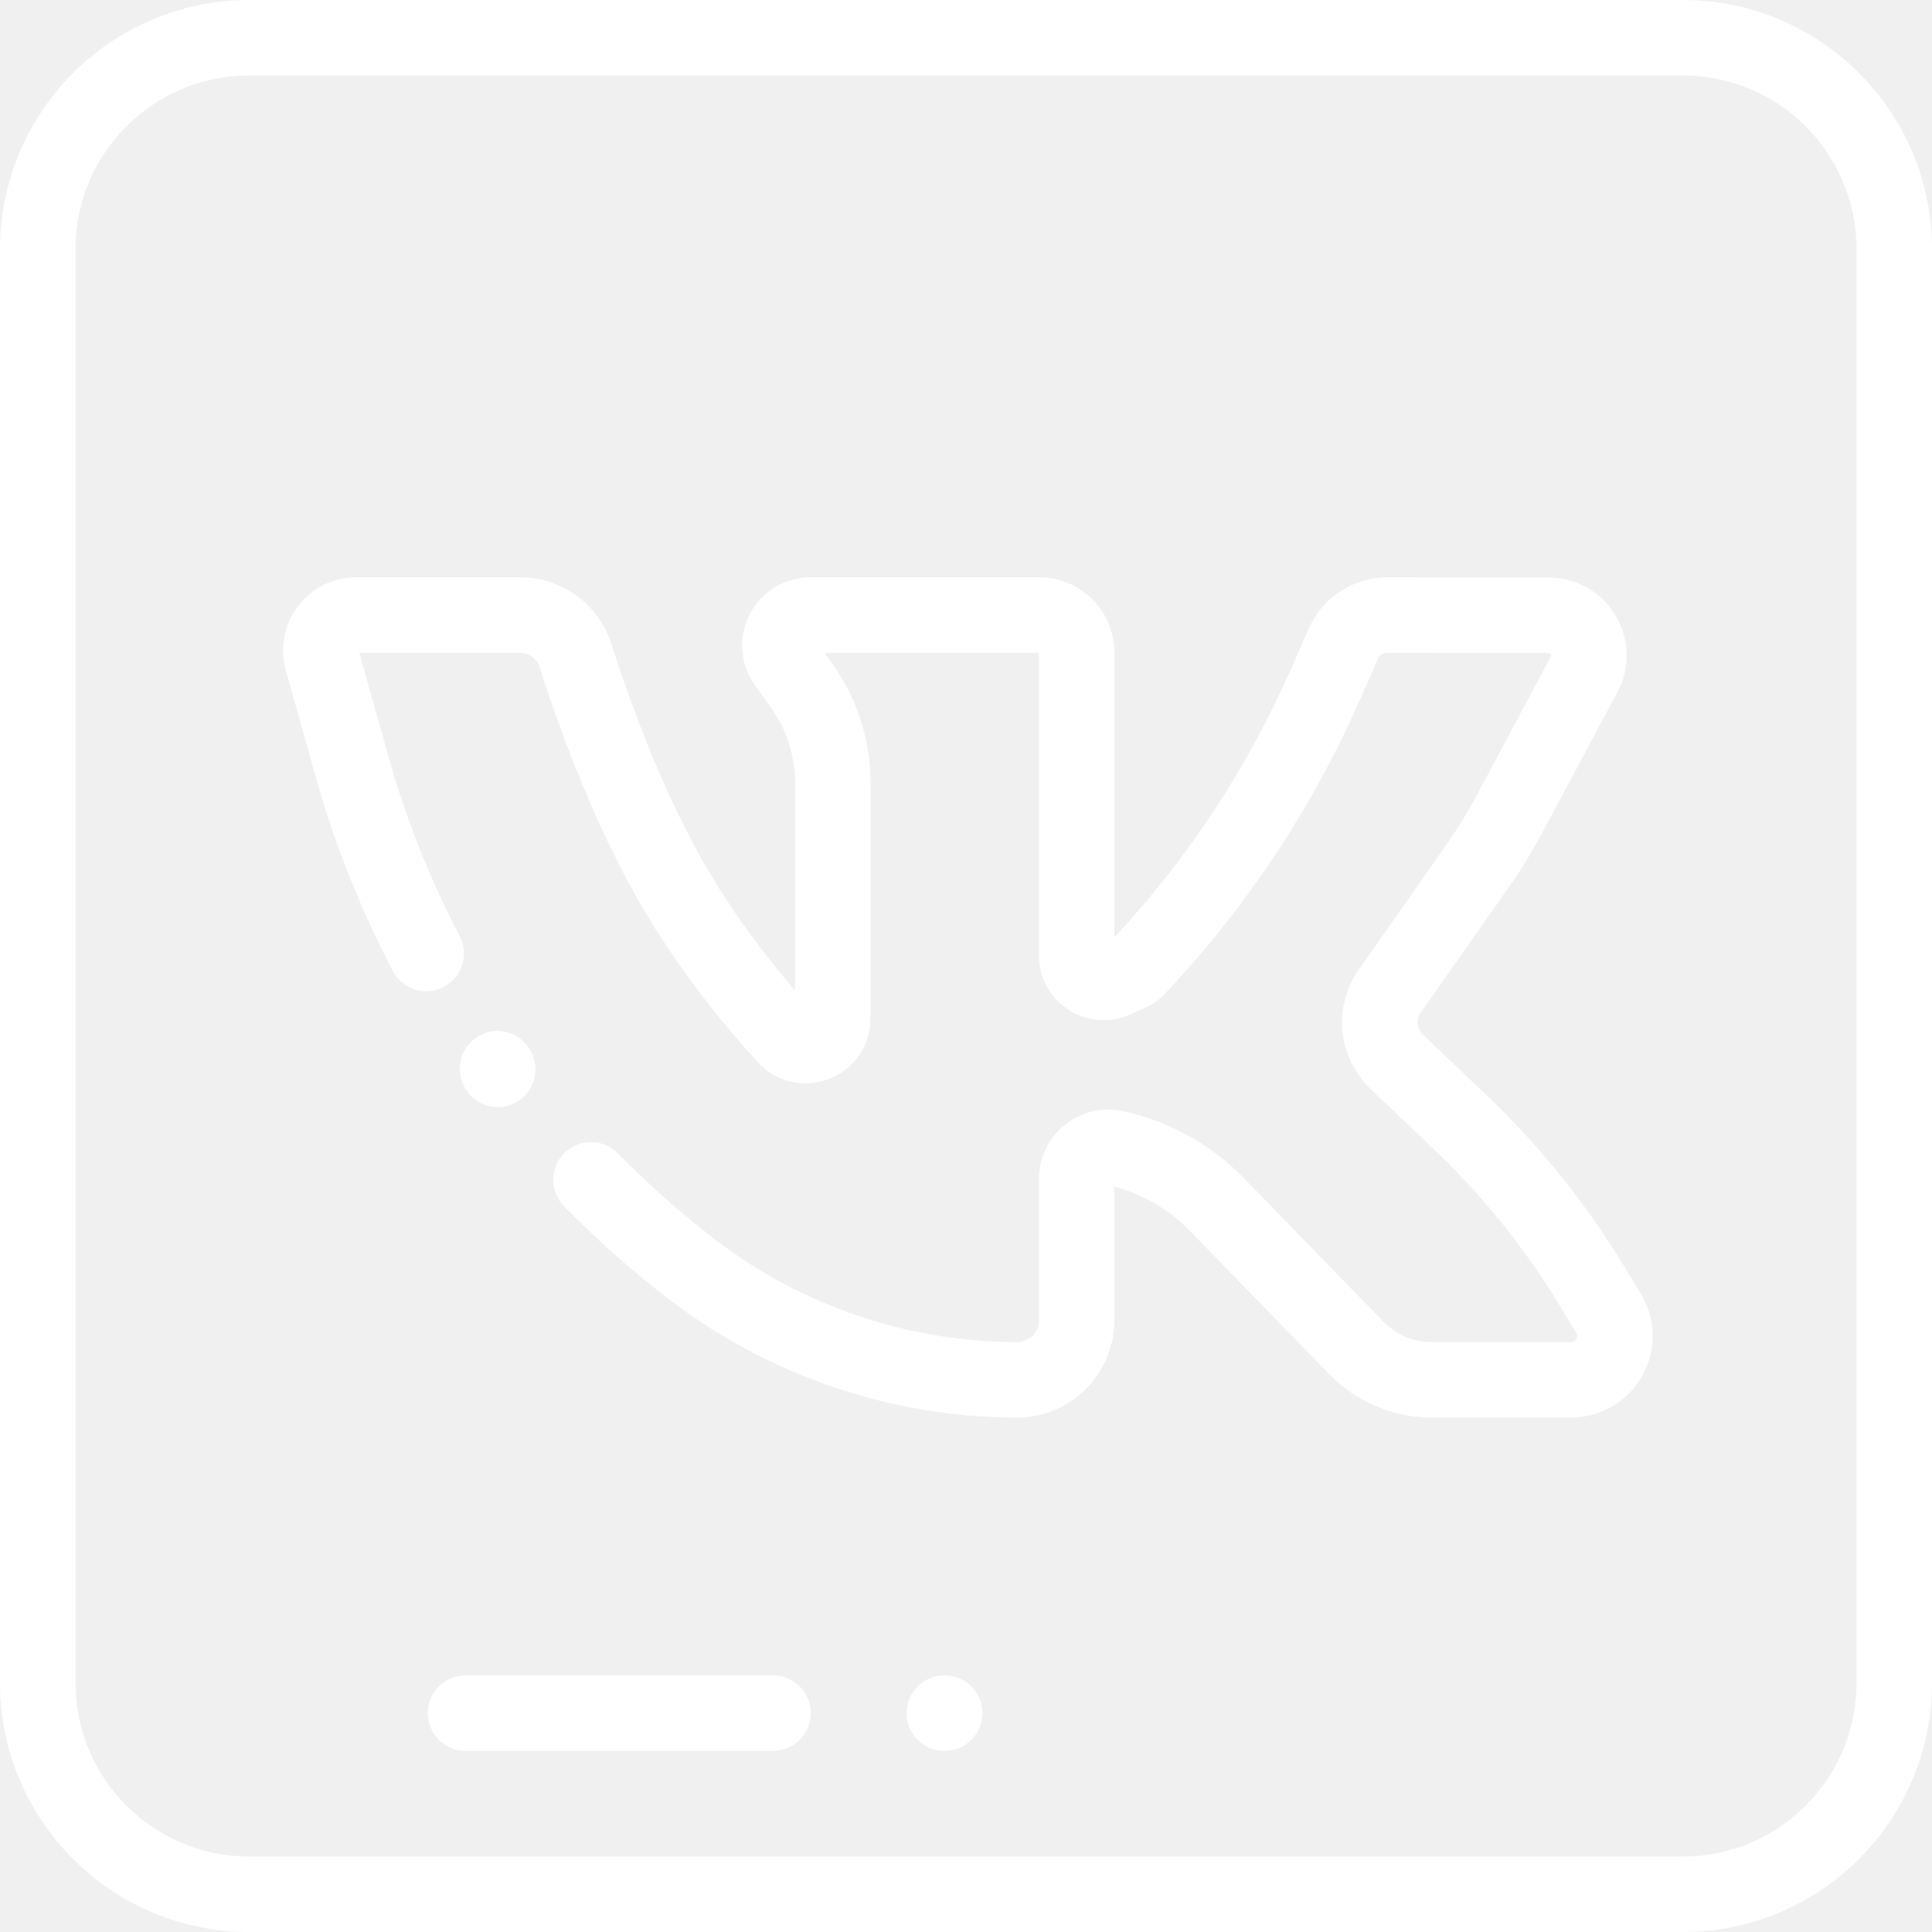
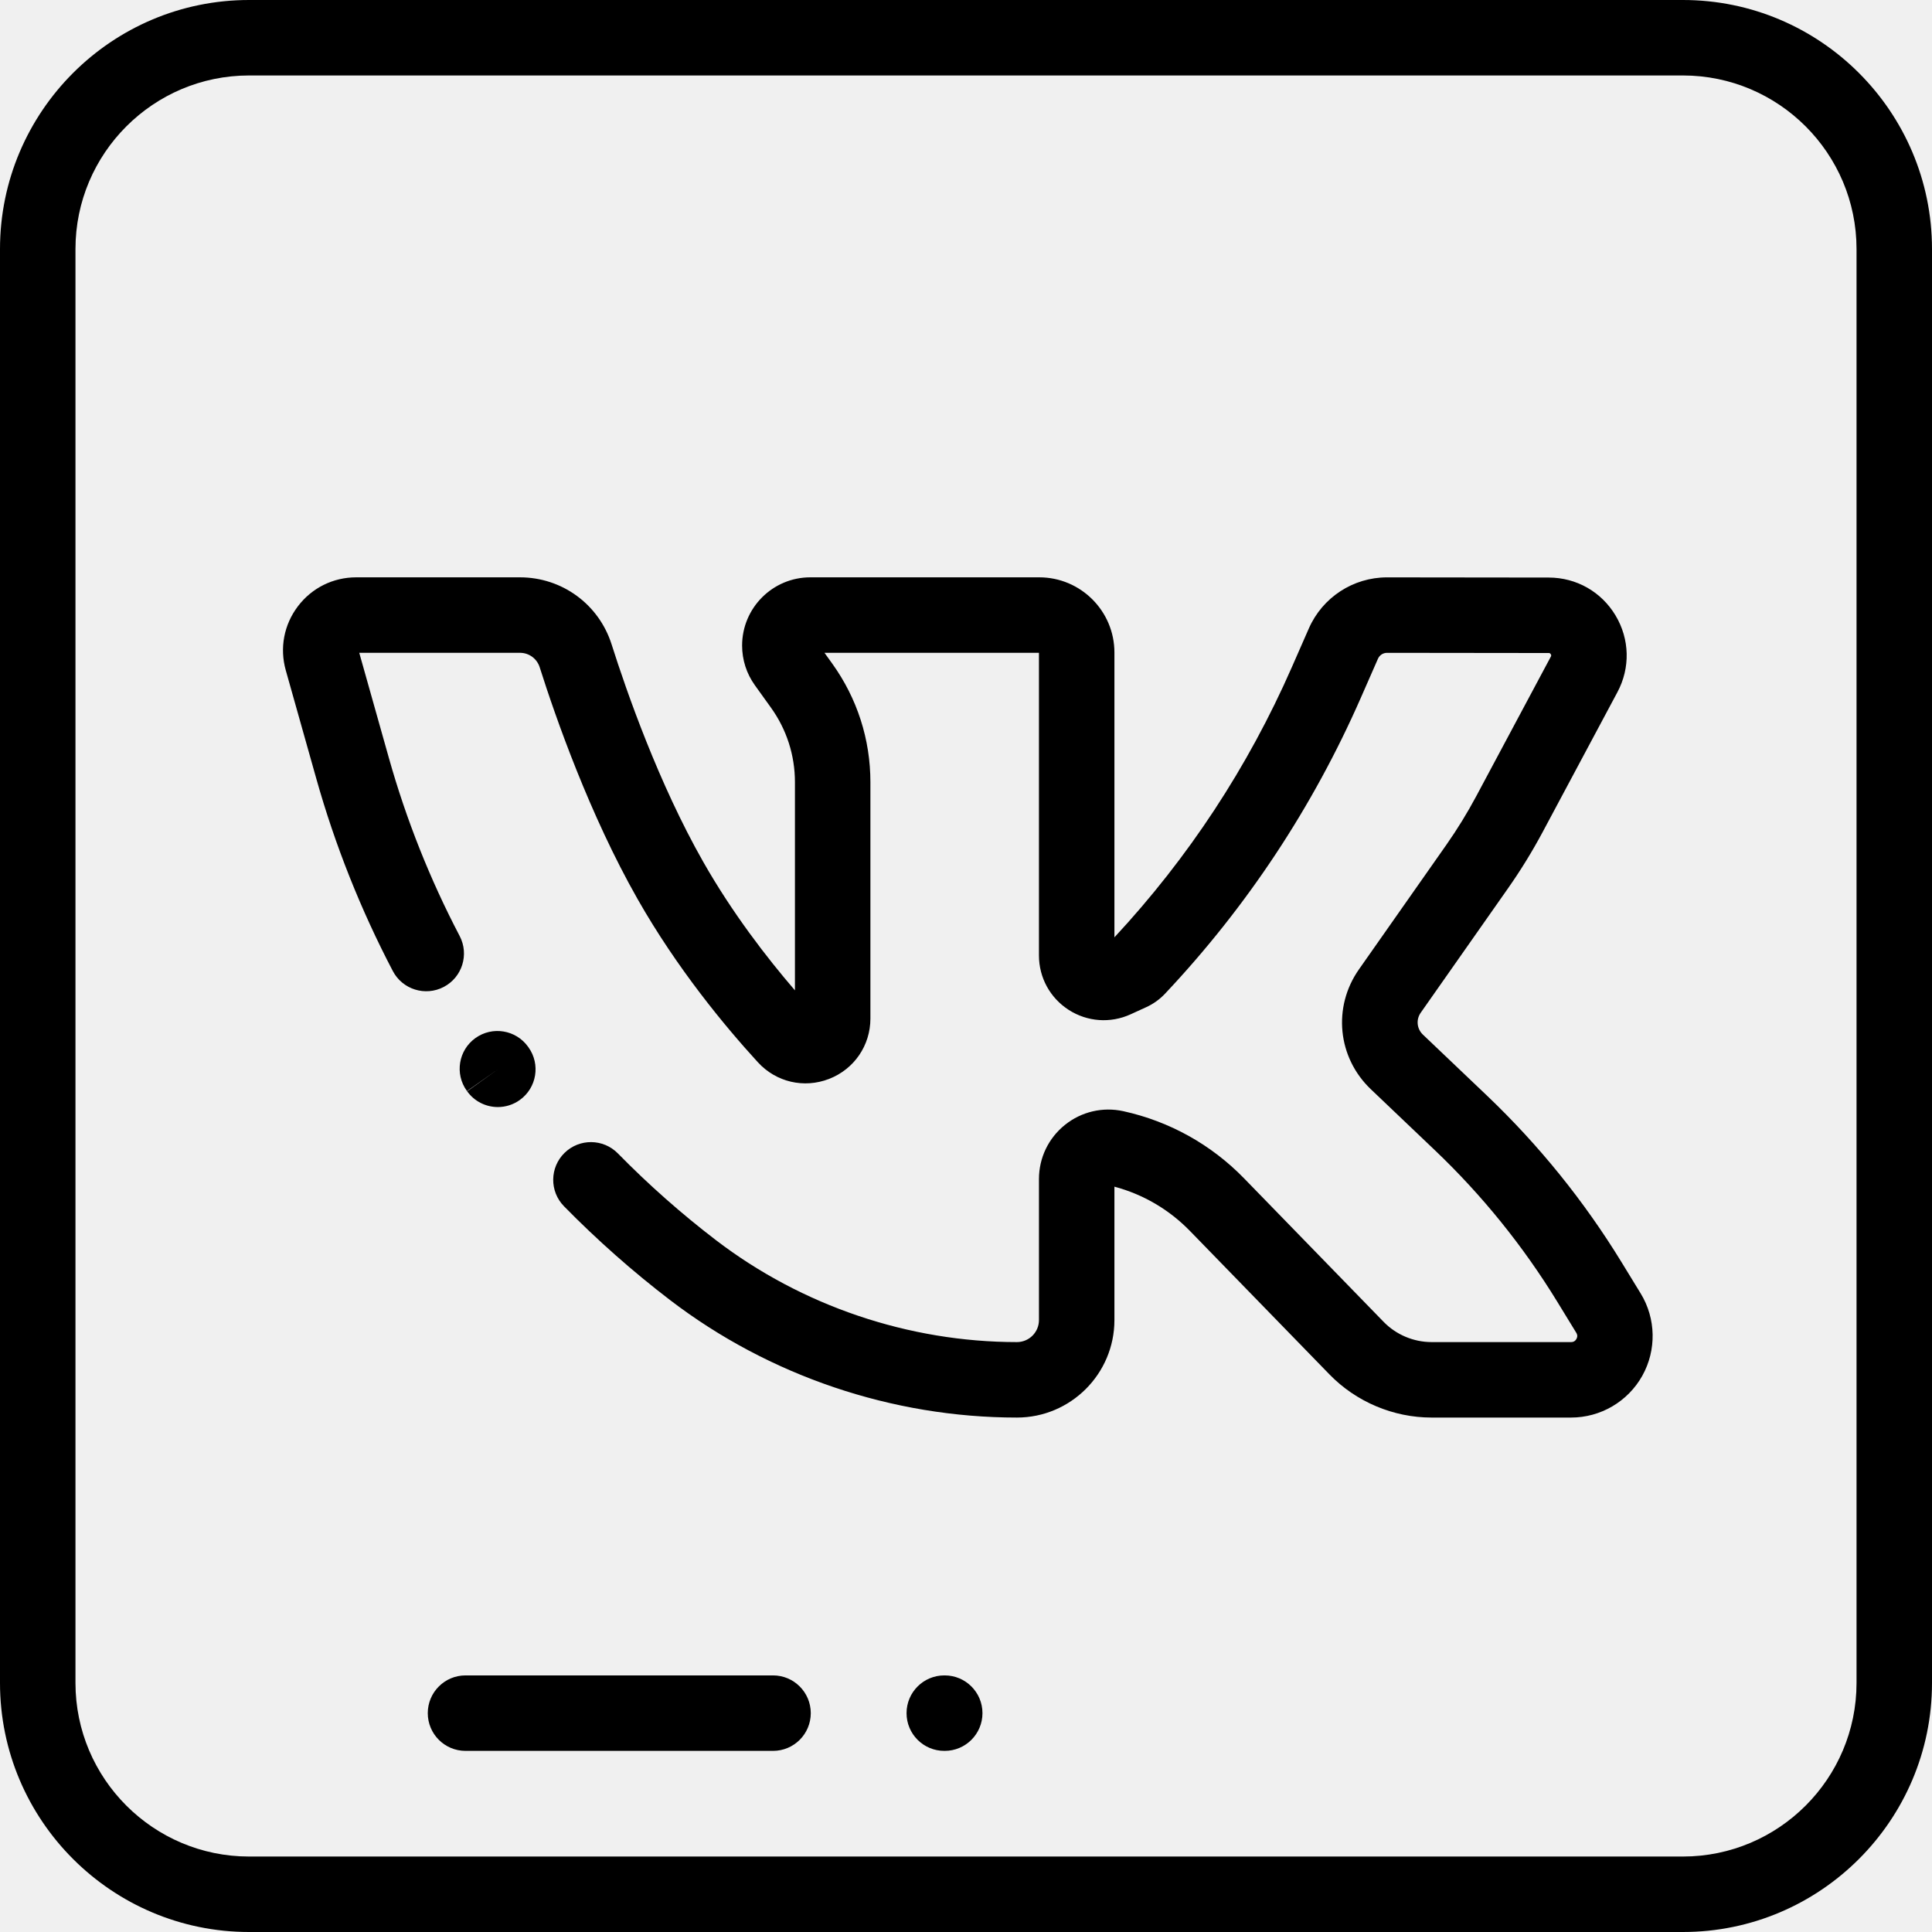
- <svg xmlns="http://www.w3.org/2000/svg" version="1.1" id="Capa_1" x="0px" y="0px" viewBox="0 0 512 512" style="enable-background:new 0 0 512 512;" xml:space="preserve" width="512px" height="512px">
+ <svg xmlns="http://www.w3.org/2000/svg" version="1.1" id="Capa_1" x="0px" y="0px" viewBox="0 0 512 512" style="enable-background:new 0 0 512 512;" xml:space="preserve">
  <g>
    <g>
-       <path d="M434.79,342.767l-5.074-8.289c-9.916-16.197-21.918-31.049-35.67-44.145l-16.965-16.154    c-1.612-1.536-1.854-3.974-0.575-5.797l23.164-33.008c3.341-4.76,6.423-9.773,9.163-14.899l19.794-37.037    c3.45-6.454,3.266-14.057-0.494-20.337c-3.758-6.279-10.373-10.034-17.691-10.042l-42.845-0.049c-0.009,0-0.017,0-0.026,0    c-8.976,0-17.105,5.309-20.712,13.529l-4.538,10.34c-11.578,26.381-27.382,50.435-46.988,71.525v-75.487    c0-10.982-8.935-19.917-19.916-19.917h-60.681c-9.964,0-18.069,8.106-18.069,18.07c0,3.805,1.173,7.45,3.391,10.538l4.246,5.915    c4.163,5.797,6.363,12.634,6.363,19.772v55.159c-7.483-8.691-16.594-20.493-24.307-34.062    c-11.811-20.78-20.277-45.011-24.272-57.606C158.713,160.148,148.949,153,137.79,153H94.396c-6.124,0-11.756,2.8-15.456,7.682    c-3.697,4.883-4.866,11.065-3.205,16.962l8.095,28.73c4.961,17.611,11.781,34.755,20.27,50.957    c2.562,4.891,8.604,6.78,13.498,4.217c4.893-2.563,6.78-8.607,4.217-13.499c-7.845-14.975-14.148-30.821-18.734-47.098L95.206,173    h42.585c2.403,0,4.506,1.54,5.233,3.833c4.233,13.343,13.233,39.07,25.95,61.441c10.434,18.356,23.093,33.648,31.877,43.244    c4.812,5.257,12.216,6.988,18.862,4.404c6.654-2.585,10.954-8.868,10.954-16.005v-62.622c0-11.349-3.499-22.22-10.116-31.437    L218.498,173h56.835v80.195c0,5.867,2.946,11.262,7.881,14.434c4.934,3.173,11.065,3.612,16.403,1.175l4.123-1.882    c1.9-0.866,3.587-2.075,5.018-3.594c21.702-23.046,39.156-49.428,51.878-78.413l4.538-10.34c0.417-0.952,1.358-1.566,2.397-1.566    h0.003l42.845,0.049c0.146,0,0.367,0.001,0.555,0.315c0.189,0.315,0.084,0.509,0.016,0.638l-19.794,37.036    c-2.361,4.417-5.018,8.736-7.896,12.838l-23.164,33.008c-7.012,9.992-5.685,23.353,3.154,31.77l16.964,16.154    c12.494,11.897,23.397,25.391,32.406,40.104l5.074,8.289c0.122,0.199,0.493,0.806,0.031,1.631    c-0.462,0.825-1.174,0.825-1.407,0.825h-36.989c-4.753,0-9.379-1.954-12.692-5.361l-36.986-38.03    c-8.716-8.962-19.777-15.117-31.988-17.797c-5.473-1.203-11.123,0.122-15.493,3.637s-6.876,8.746-6.876,14.353v37.366    c0,3.216-2.616,5.833-5.833,5.833c-28.662,0-56.985-9.59-79.752-27.003c-9.172-7.015-17.92-14.752-26.001-22.994    c-3.866-3.942-10.197-4.007-14.142-0.14c-3.944,3.867-4.006,10.199-0.14,14.142c8.743,8.918,18.208,17.288,28.132,24.878    c26.235,20.066,58.873,31.117,91.902,31.117c14.244,0,25.833-11.589,25.833-25.833V314.48c7.615,2.033,14.502,6.066,20.02,11.74    l36.986,38.03c7.056,7.255,16.908,11.417,27.03,11.417h36.989c7.813,0,15.038-4.234,18.855-11.05    C439.031,357.802,438.869,349.429,434.79,342.767z" fill="#FFFFFF" />
+       <path d="M434.79,342.767l-5.074-8.289c-9.916-16.197-21.918-31.049-35.67-44.145l-16.965-16.154    c-1.612-1.536-1.854-3.974-0.575-5.797l23.164-33.008c3.341-4.76,6.423-9.773,9.163-14.899l19.794-37.037    c3.45-6.454,3.266-14.057-0.494-20.337c-3.758-6.279-10.373-10.034-17.691-10.042l-42.845-0.049c-0.009,0-0.017,0-0.026,0    c-8.976,0-17.105,5.309-20.712,13.529l-4.538,10.34c-11.578,26.381-27.382,50.435-46.988,71.525v-75.487    c0-10.982-8.935-19.917-19.916-19.917h-60.681c-9.964,0-18.069,8.106-18.069,18.07c0,3.805,1.173,7.45,3.391,10.538l4.246,5.915    c4.163,5.797,6.363,12.634,6.363,19.772v55.159c-7.483-8.691-16.594-20.493-24.307-34.062    c-11.811-20.78-20.277-45.011-24.272-57.606C158.713,160.148,148.949,153,137.79,153H94.396c-6.124,0-11.756,2.8-15.456,7.682    c-3.697,4.883-4.866,11.065-3.205,16.962l8.095,28.73c4.961,17.611,11.781,34.755,20.27,50.957    c2.562,4.891,8.604,6.78,13.498,4.217c4.893-2.563,6.78-8.607,4.217-13.499c-7.845-14.975-14.148-30.821-18.734-47.098L95.206,173    h42.585c2.403,0,4.506,1.54,5.233,3.833c4.233,13.343,13.233,39.07,25.95,61.441c10.434,18.356,23.093,33.648,31.877,43.244    c4.812,5.257,12.216,6.988,18.862,4.404c6.654-2.585,10.954-8.868,10.954-16.005v-62.622c0-11.349-3.499-22.22-10.116-31.437    L218.498,173h56.835v80.195c0,5.867,2.946,11.262,7.881,14.434c4.934,3.173,11.065,3.612,16.403,1.175l4.123-1.882    c1.9-0.866,3.587-2.075,5.018-3.594c21.702-23.046,39.156-49.428,51.878-78.413l4.538-10.34c0.417-0.952,1.358-1.566,2.397-1.566    h0.003l42.845,0.049c0.146,0,0.367,0.001,0.555,0.315c0.189,0.315,0.084,0.509,0.016,0.638l-19.794,37.036    c-2.361,4.417-5.018,8.736-7.896,12.838l-23.164,33.008c-7.012,9.992-5.685,23.353,3.154,31.77l16.964,16.154    c12.494,11.897,23.397,25.391,32.406,40.104l5.074,8.289c0.122,0.199,0.493,0.806,0.031,1.631    c-0.462,0.825-1.174,0.825-1.407,0.825h-36.989c-4.753,0-9.379-1.954-12.692-5.361l-36.986-38.03    c-8.716-8.962-19.777-15.117-31.988-17.797c-5.473-1.203-11.123,0.122-15.493,3.637s-6.876,8.746-6.876,14.353v37.366    c0,3.216-2.616,5.833-5.833,5.833c-28.662,0-56.985-9.59-79.752-27.003c-9.172-7.015-17.92-14.752-26.001-22.994    c-3.866-3.942-10.197-4.007-14.142-0.14c-3.944,3.867-4.006,10.199-0.14,14.142c8.743,8.918,18.208,17.288,28.132,24.878    c26.235,20.066,58.873,31.117,91.902,31.117c14.244,0,25.833-11.589,25.833-25.833V314.48c7.615,2.033,14.502,6.066,20.02,11.74    l36.986,38.03c7.056,7.255,16.908,11.417,27.03,11.417h36.989c7.813,0,15.038-4.234,18.855-11.05    C439.031,357.802,438.869,349.429,434.79,342.767z" />
    </g>
  </g>
  <g>
    <g>
-       <path d="M140.056,277.553l-0.111-0.155c-3.219-4.488-9.465-5.519-13.954-2.3c-4.488,3.219-5.518,9.466-2.3,13.954    c0.004,0.007,0.064,0.09,0.068,0.096l8.17-5.768l-8.127,5.827c1.953,2.724,5.022,4.174,8.136,4.174    c2.016,0,4.053-0.609,5.818-1.874C142.244,288.288,143.274,282.041,140.056,277.553z" fill="#FFFFFF" />
+       <path d="M140.056,277.553l-0.111-0.155c-3.219-4.488-9.465-5.519-13.954-2.3c-4.488,3.219-5.518,9.466-2.3,13.954    c0.004,0.007,0.064,0.09,0.068,0.096l8.17-5.768l-8.127,5.827c1.953,2.724,5.022,4.174,8.136,4.174    c2.016,0,4.053-0.609,5.818-1.874C142.244,288.288,143.274,282.041,140.056,277.553z" />
    </g>
  </g>
  <g>
    <g>
-       <path d="M204.864,444h-81.5c-5.522,0-10,4.477-10,10s4.478,10,10,10h81.5c5.523,0,10-4.477,10-10S210.386,444,204.864,444z" fill="#FFFFFF" />
+       <path d="M204.864,444h-81.5c-5.522,0-10,4.477-10,10s4.478,10,10,10h81.5c5.523,0,10-4.477,10-10S210.386,444,204.864,444z" />
    </g>
  </g>
  <g>
    <g>
-       <path d="M250.364,444h-0.119c-5.522,0-10,4.477-10,10s4.478,10,10,10h0.119c5.523,0,10-4.477,10-10S255.886,444,250.364,444z" fill="#FFFFFF" />
+       <path d="M250.364,444h-0.119c-5.522,0-10,4.477-10,10s4.478,10,10,10h0.119c5.523,0,10-4.477,10-10S255.886,444,250.364,444z" />
    </g>
  </g>
  <g>
    <g>
-       <path d="M446,0H66C29.607,0,0,29.607,0,66v380c0,36.393,29.607,66,66,66h380c36.393,0,66-29.607,66-66V66    C512,29.607,482.393,0,446,0z M492,446c0,25.364-20.636,46-46,46H66c-25.364,0-46-20.636-46-46V66c0-25.364,20.636-46,46-46h380    c25.364,0,46,20.636,46,46V446z" fill="#FFFFFF" />
+       <path d="M446,0H66C29.607,0,0,29.607,0,66v380c0,36.393,29.607,66,66,66h380c36.393,0,66-29.607,66-66V66    C512,29.607,482.393,0,446,0z M492,446c0,25.364-20.636,46-46,46H66c-25.364,0-46-20.636-46-46V66c0-25.364,20.636-46,46-46h380    c25.364,0,46,20.636,46,46V446z" />
    </g>
  </g>
  <g>
</g>
  <g>
</g>
  <g>
</g>
  <g>
</g>
  <g>
</g>
  <g>
</g>
  <g>
</g>
  <g>
</g>
  <g>
</g>
  <g>
</g>
  <g>
</g>
  <g>
</g>
  <g>
</g>
  <g>
</g>
  <g>
</g>
</svg>
